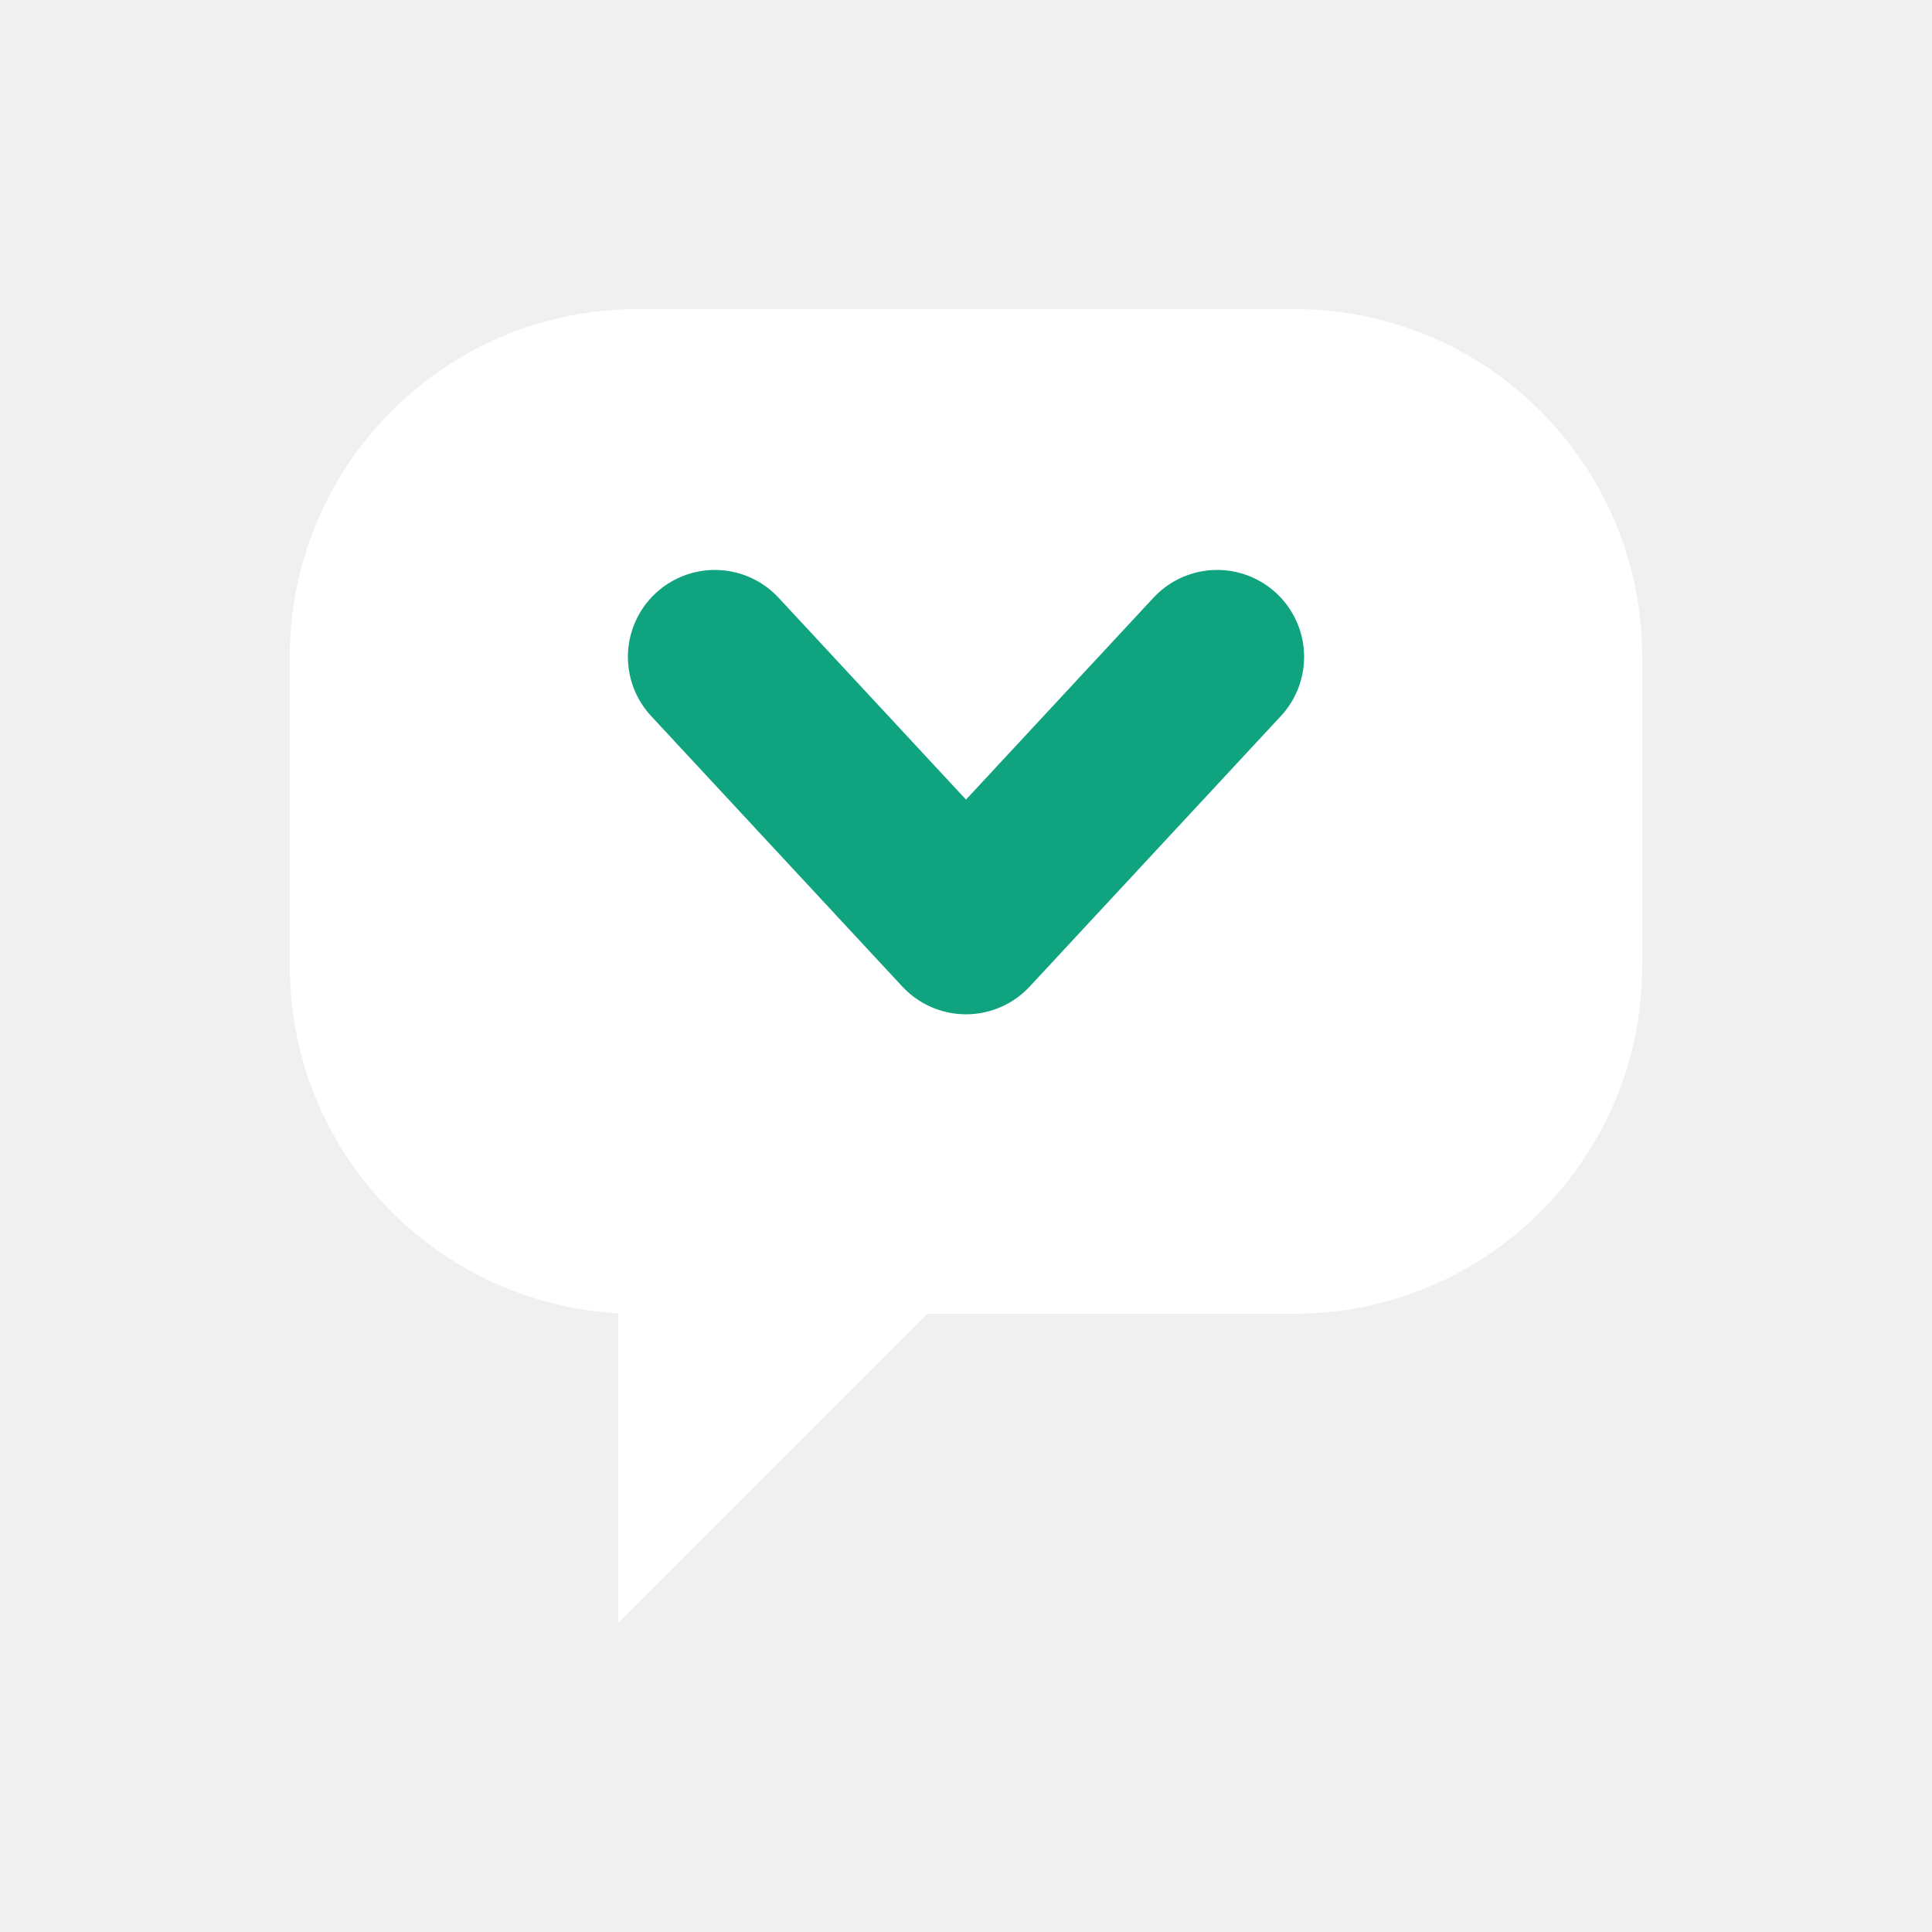
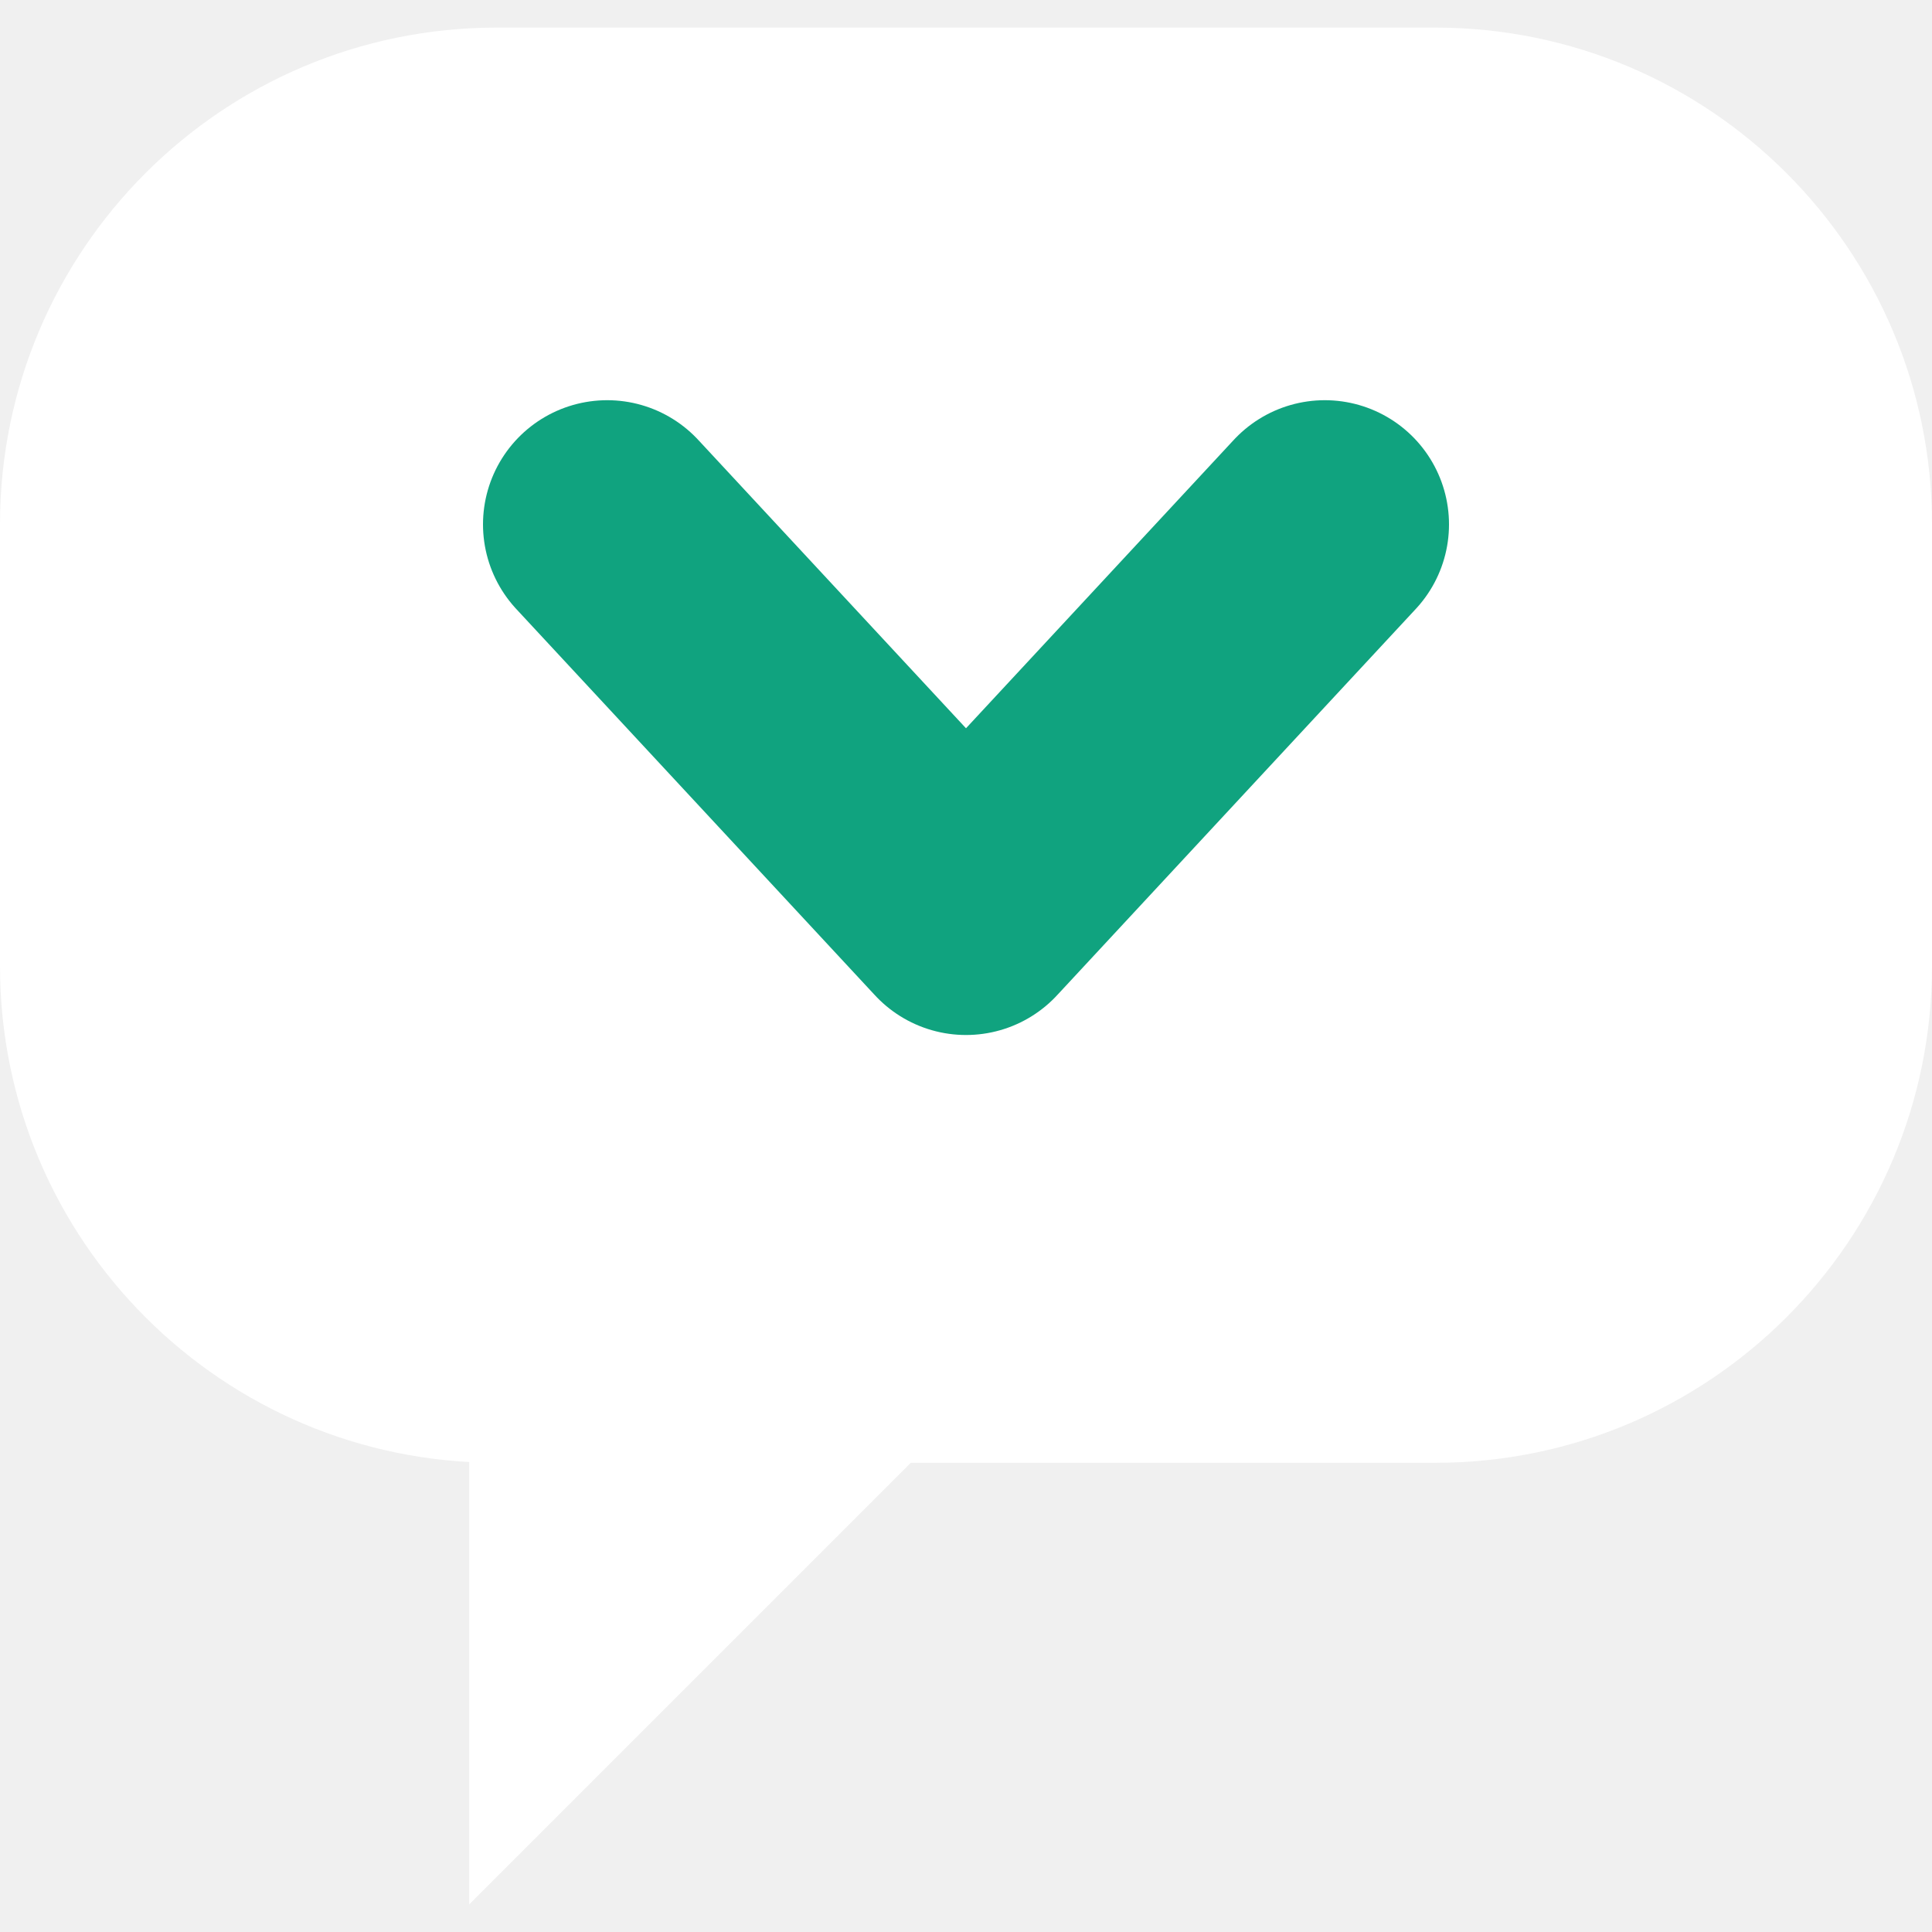
- <svg xmlns="http://www.w3.org/2000/svg" width="100" height="100" viewBox="0 0 100 100" fill="none">
+ <svg xmlns="http://www.w3.org/2000/svg" width="100" height="100" viewBox="15 15 70 70" fill="none">
  <rect x="15" y="16" width="70" height="52" rx="18" fill="#FFFFFF" />
  <path d="M32 62 L32 84 L50 66 Z" fill="#FFFFFF" />
  <polyline points="37,34 50,48 63,34" stroke="#10A37F" stroke-width="9" stroke-linecap="round" stroke-linejoin="round" fill="none" />
</svg>
